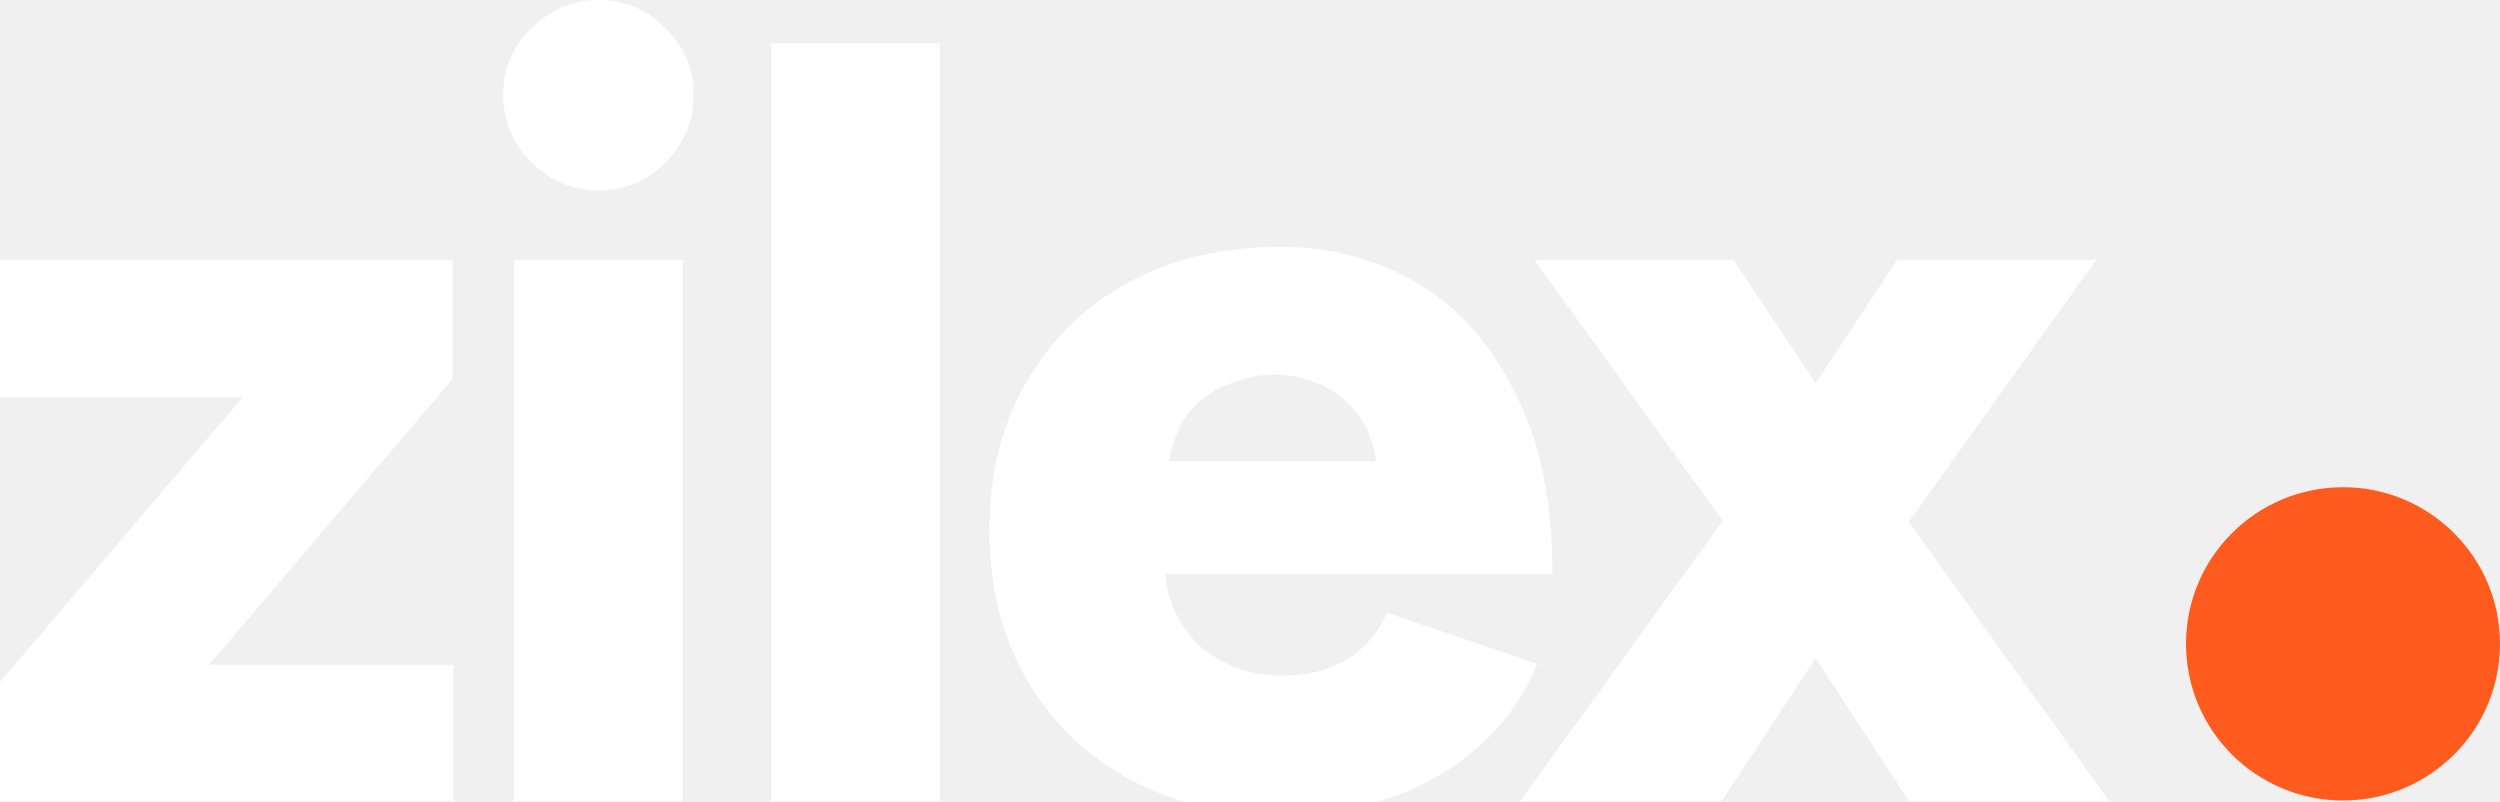
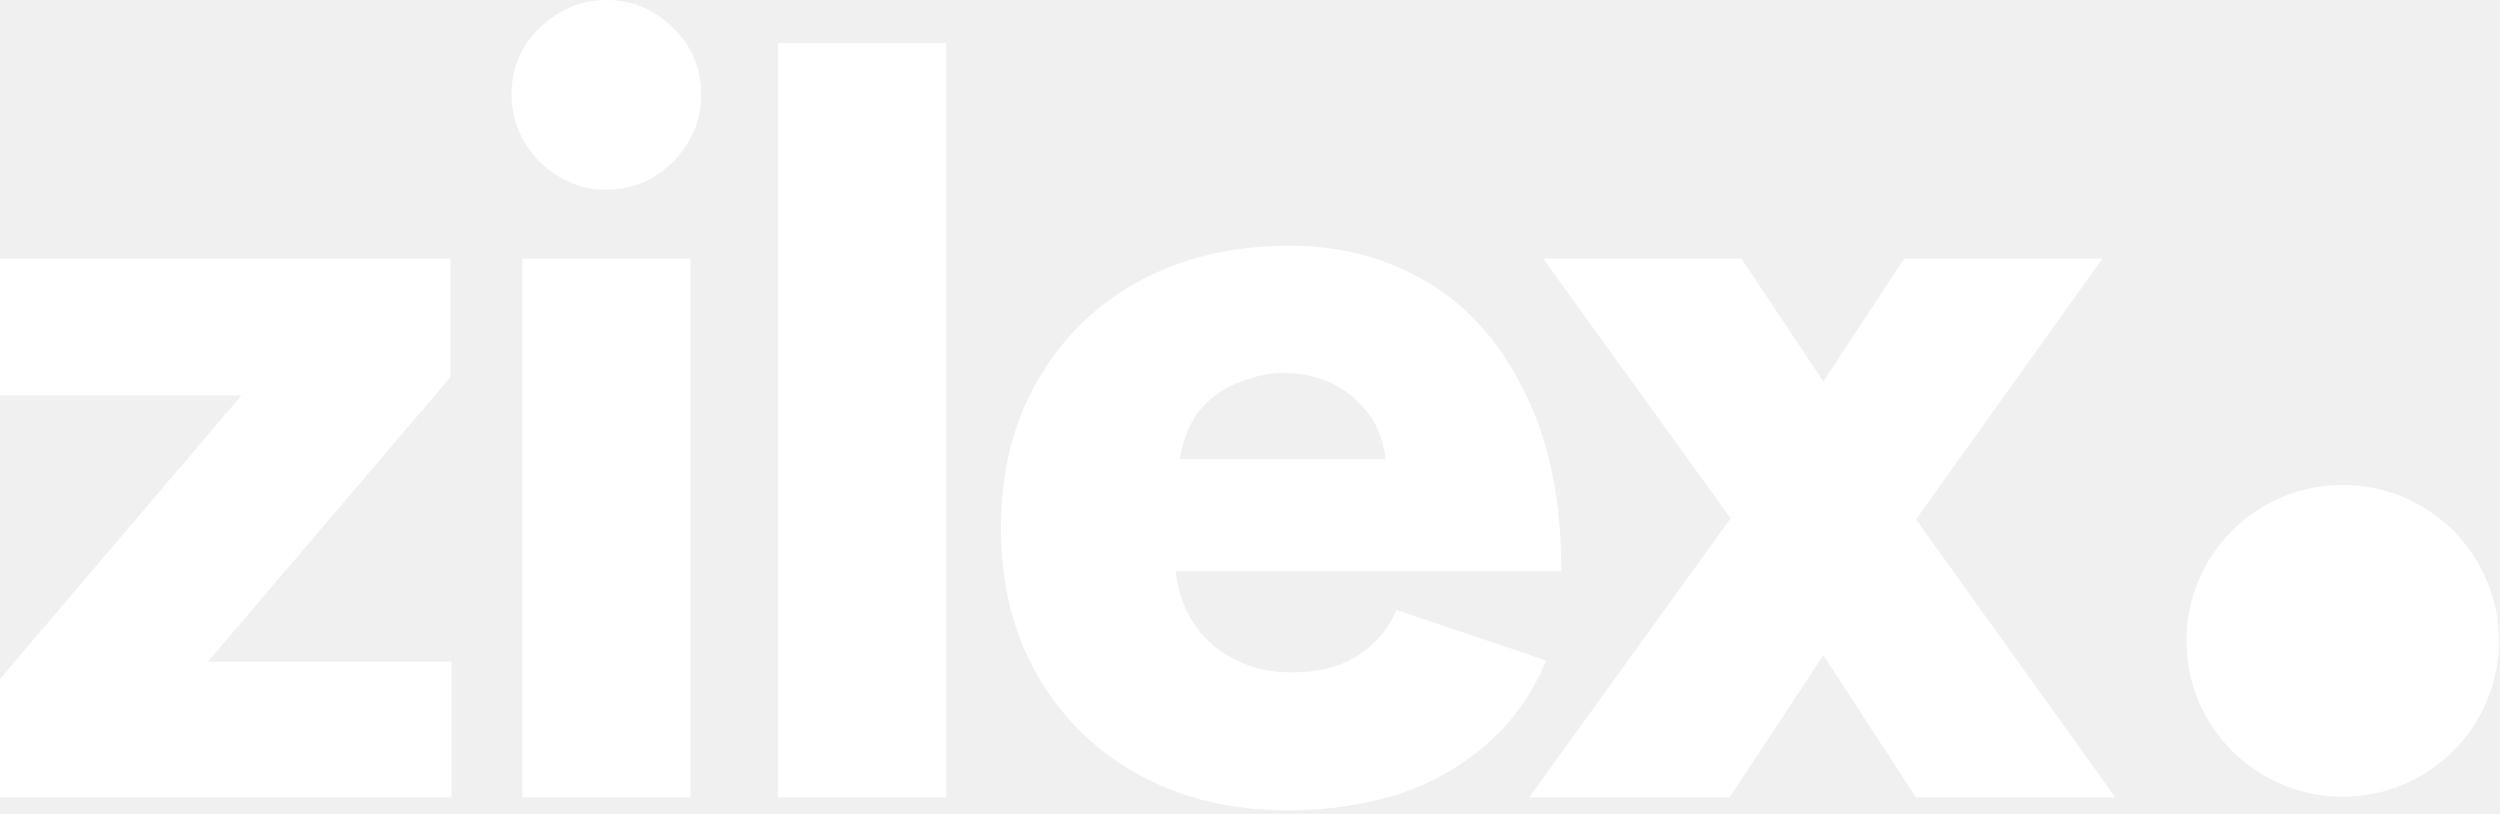
- <svg xmlns="http://www.w3.org/2000/svg" viewBox="5.2 42 461.8 148" fill="none" role="img" aria-label="zilex">
-   <path d="M5.2 190V168L50 115.4H5.2V90H88.8V112L43.8 164.8H89V190H5.2ZM100.141 190V90H131.341V190H100.141ZM115.741 77.2C111.074 77.2 106.941 75.467 103.341 72C99.874 68.4 98.141 64.267 98.141 59.6C98.141 54.667 99.874 50.533 103.341 47.2C106.941 43.733 111.074 42 115.741 42C120.541 42 124.674 43.733 128.141 47.2C131.607 50.533 133.341 54.667 133.341 59.6C133.341 64.267 131.607 68.4 128.141 72C124.674 75.467 120.541 77.2 115.741 77.2ZM147.614 190V50H178.814V190H147.614ZM241.177 192.4C230.777 192.4 221.577 190.2 213.577 185.8C205.577 181.4 199.31 175.267 194.777 167.4C190.243 159.533 187.977 150.4 187.977 140C187.977 129.6 190.243 120.467 194.777 112.6C199.31 104.733 205.577 98.6 213.577 94.2C221.71 89.8 231.043 87.6 241.577 87.6C251.043 87.6 259.577 89.867 267.177 94.4C274.777 98.933 280.777 105.733 285.177 114.8C289.71 123.733 291.977 134.8 291.977 148H220.377C221.043 153.733 223.377 158.333 227.377 161.8C231.51 165.133 236.377 166.8 241.977 166.8C246.91 166.8 251.043 165.733 254.377 163.6C257.71 161.333 260.043 158.533 261.377 155.2L289.177 164.6C286.51 171 282.71 176.267 277.777 180.4C272.977 184.533 267.443 187.6 261.177 189.6C254.91 191.467 248.243 192.4 241.177 192.4ZM221.177 127.2H259.377C258.843 123.333 257.577 120.267 255.577 118C253.577 115.6 251.243 113.867 248.577 112.8C245.91 111.733 243.243 111.2 240.577 111.2C238.043 111.2 235.377 111.733 232.577 112.8C229.777 113.733 227.31 115.4 225.177 117.8C223.177 120.067 221.843 123.2 221.177 127.2ZM286.008 190L323.408 138.2L288.608 90H325.408L340.608 112.8L355.608 90H392.408L357.808 138.4L394.808 190H357.808L340.608 163.6L323.208 190H286.008Z" fill="white" />
-   <path d="M438 189.869C454.016 189.869 467 176.915 467 160.935C467 144.954 454.016 132 438 132C421.984 132 409 144.954 409 160.935C409 176.915 421.984 189.869 438 189.869Z" fill="#FF5B1E" />
+ <svg xmlns="http://www.w3.org/2000/svg" viewBox="0 0 464 151" fill="none" role="img" aria-label="zilex">
+   <path d="M283.809 148L321.209 96.2L286.409 48H323.209L338.409 70.8L353.409 48H390.209L355.609 96.4L392.609 148H355.609L338.409 121.6L321.009 148H283.809Z" fill="white" />
+   <path d="M238.977 150.4C228.577 150.4 219.377 148.2 211.377 143.8C203.377 139.4 197.111 133.266 192.577 125.4C188.044 117.533 185.777 108.4 185.777 98C185.777 87.6 188.044 78.466 192.577 70.6C197.111 62.733 203.377 56.6 211.377 52.2C219.511 47.8 228.844 45.6 239.377 45.6C248.844 45.6 257.377 47.866 264.977 52.4C272.577 56.933 278.577 63.733 282.977 72.8C287.511 81.733 289.777 92.8 289.777 106H218.177C218.844 111.733 221.177 116.333 225.177 119.8C229.311 123.133 234.177 124.8 239.777 124.8C244.711 124.8 248.844 123.733 252.177 121.6C255.511 119.333 257.844 116.533 259.177 113.2L286.977 122.6C284.311 129 280.511 134.266 275.577 138.4C270.777 142.533 265.244 145.6 258.977 147.6C252.711 149.466 246.044 150.4 238.977 150.4ZM218.977 85.2H257.177C256.644 81.333 255.377 78.266 253.377 76C251.377 73.6 249.044 71.866 246.377 70.8C243.711 69.733 241.044 69.2 238.377 69.2C235.844 69.2 233.177 69.733 230.377 70.8C227.577 71.733 225.111 73.4 222.977 75.8C220.977 78.066 219.644 81.2 218.977 85.2Z" fill="white" />
+   <path d="M144.414 148V8H175.614V148H144.414Z" fill="white" />
+   <path d="M96.941 148V48H128.141V148H96.941ZM112.541 35.2C107.875 35.2 103.741 33.467 100.141 30C96.675 26.4 94.941 22.267 94.941 17.6C94.941 12.667 96.675 8.533 100.141 5.2C103.741 1.733 107.875 0 112.541 0C117.341 0 121.475 1.733 124.941 5.2C128.408 8.533 130.141 12.667 130.141 17.6C130.141 22.267 128.408 26.4 124.941 30C121.475 33.467 117.341 35.2 112.541 35.2Z" fill="white" />
+   <path d="M0 148V126L44.8 73.4H0V48H83.6V70L38.6 122.8H83.8V148H0Z" fill="white" />
+   <path d="M434.801 147.869C450.817 147.869 463.801 134.915 463.801 118.935C463.801 102.954 450.817 90 434.801 90C418.785 90 405.801 102.954 405.801 118.935C405.801 134.915 418.785 147.869 434.801 147.869Z" fill="white" />
</svg>
